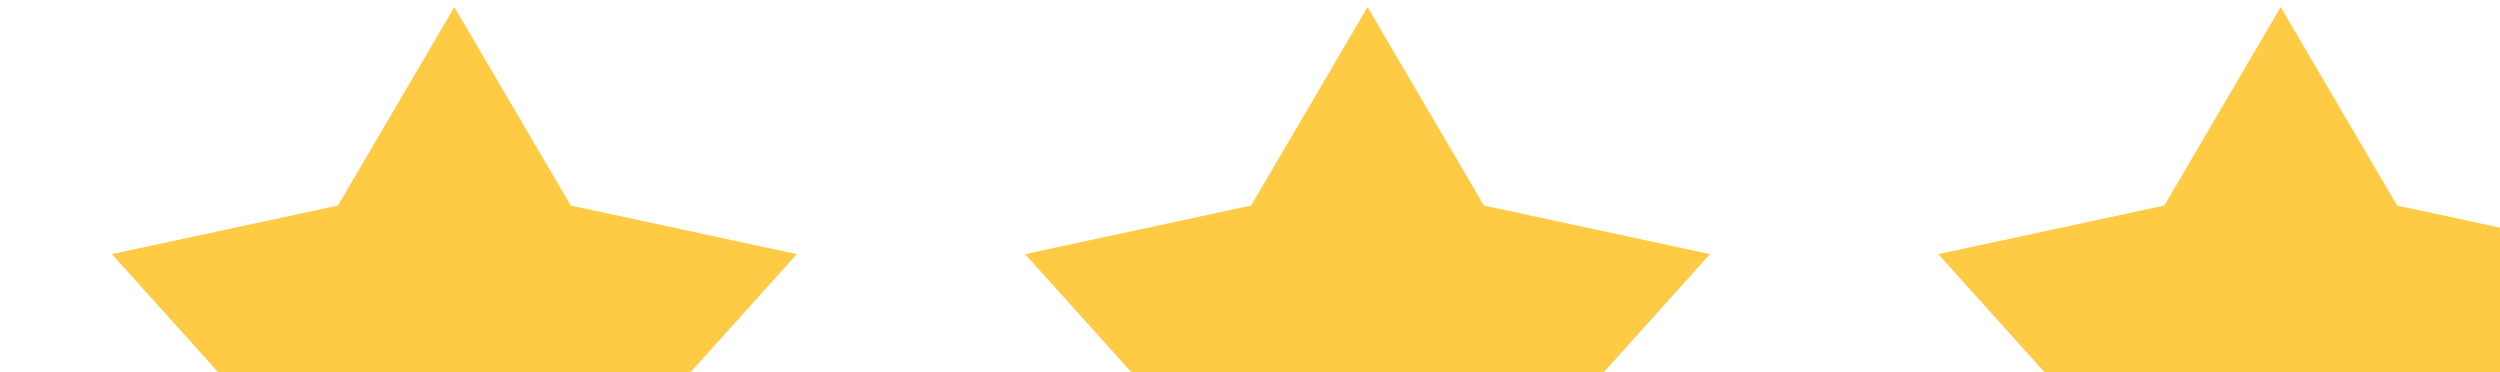
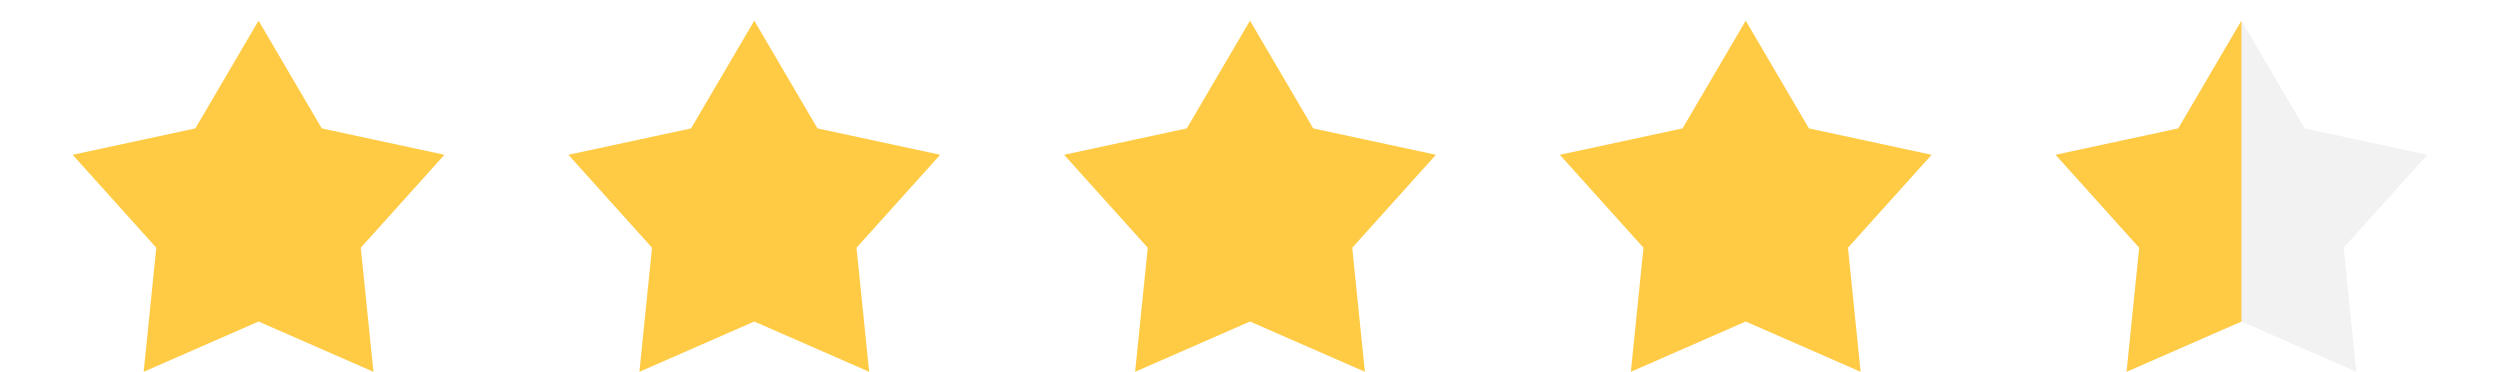
<svg xmlns="http://www.w3.org/2000/svg" width="195" height="29" viewBox="0 0 57 9" fill="none">
-   <path d="M9.24 0.171L12.058 4.975L17.529 6.152L13.799 10.298L14.363 15.829L9.24 13.587L4.117 15.829L4.681 10.298L0.95 6.152L6.422 4.975L9.24 0.171Z" fill="#FFCB45" />
-   <path d="M31.345 0.171L34.163 4.975L39.635 6.152L35.904 10.298L36.468 15.829L31.345 13.587L26.222 15.829L26.786 10.298L23.056 6.152L28.527 4.975L31.345 0.171Z" fill="#FFCB45" />
-   <path d="M53.45 0.171L56.268 4.975L61.74 6.152L58.01 10.298L58.574 15.829L53.45 13.587L48.327 15.829L48.891 10.298L45.161 6.152L50.633 4.975L53.45 0.171Z" fill="#FFCB45" />
-   <path d="M75.556 0.171L78.373 4.975L83.845 6.152L80.115 10.298L80.679 15.829L75.556 13.587L70.432 15.829L70.996 10.298L67.266 6.152L72.738 4.975L75.556 0.171Z" fill="#FFCB45" />
-   <path d="M97.661 0.171L100.479 4.975L105.951 6.152L102.22 10.298L102.784 15.829L97.661 13.587L92.538 15.829L93.102 10.298L89.372 6.152L94.843 4.975L97.661 0.171Z" fill="#F2F2F2" />
-   <path d="M92.538 15.829L97.661 13.587V0.171L94.843 4.975L89.372 6.152L93.102 10.298L92.538 15.829Z" fill="#FFCB45" />
+   <path d="M4.5 0.5L6.03 3.108L9 3.747L6.975 5.997L7.281 9L4.5 7.783L1.719 9L2.025 5.997L0 3.747L2.97 3.108L4.5 0.5Z" fill="#FFCB45" />
+   <path d="M16.5 0.5L18.03 3.108L21 3.747L18.975 5.997L19.281 9L16.5 7.783L13.719 9L14.025 5.997L12 3.747L14.97 3.108L16.5 0.5Z" fill="#FFCB45" />
+   <path d="M28.5 0.5L30.03 3.108L33 3.747L30.975 5.997L31.281 9L28.5 7.783L25.719 9L26.025 5.997L24 3.747L26.97 3.108L28.5 0.5Z" fill="#FFCB45" />
+   <path d="M40.5 0.5L42.03 3.108L45 3.747L42.975 5.997L43.281 9L40.5 7.783L37.719 9L38.025 5.997L36 3.747L38.97 3.108L40.5 0.5Z" fill="#FFCB45" />
+   <path d="M52.5 0.5L54.03 3.108L57 3.747L54.975 5.997L55.281 9L52.5 7.783L49.719 9L50.025 5.997L48 3.747L50.97 3.108L52.5 0.5Z" fill="#F2F2F2" />
+   <path d="M49.719 9L52.5 7.783V0.5L50.97 3.108L48 3.747L50.025 5.997L49.719 9Z" fill="#FFCB45" />
</svg>
